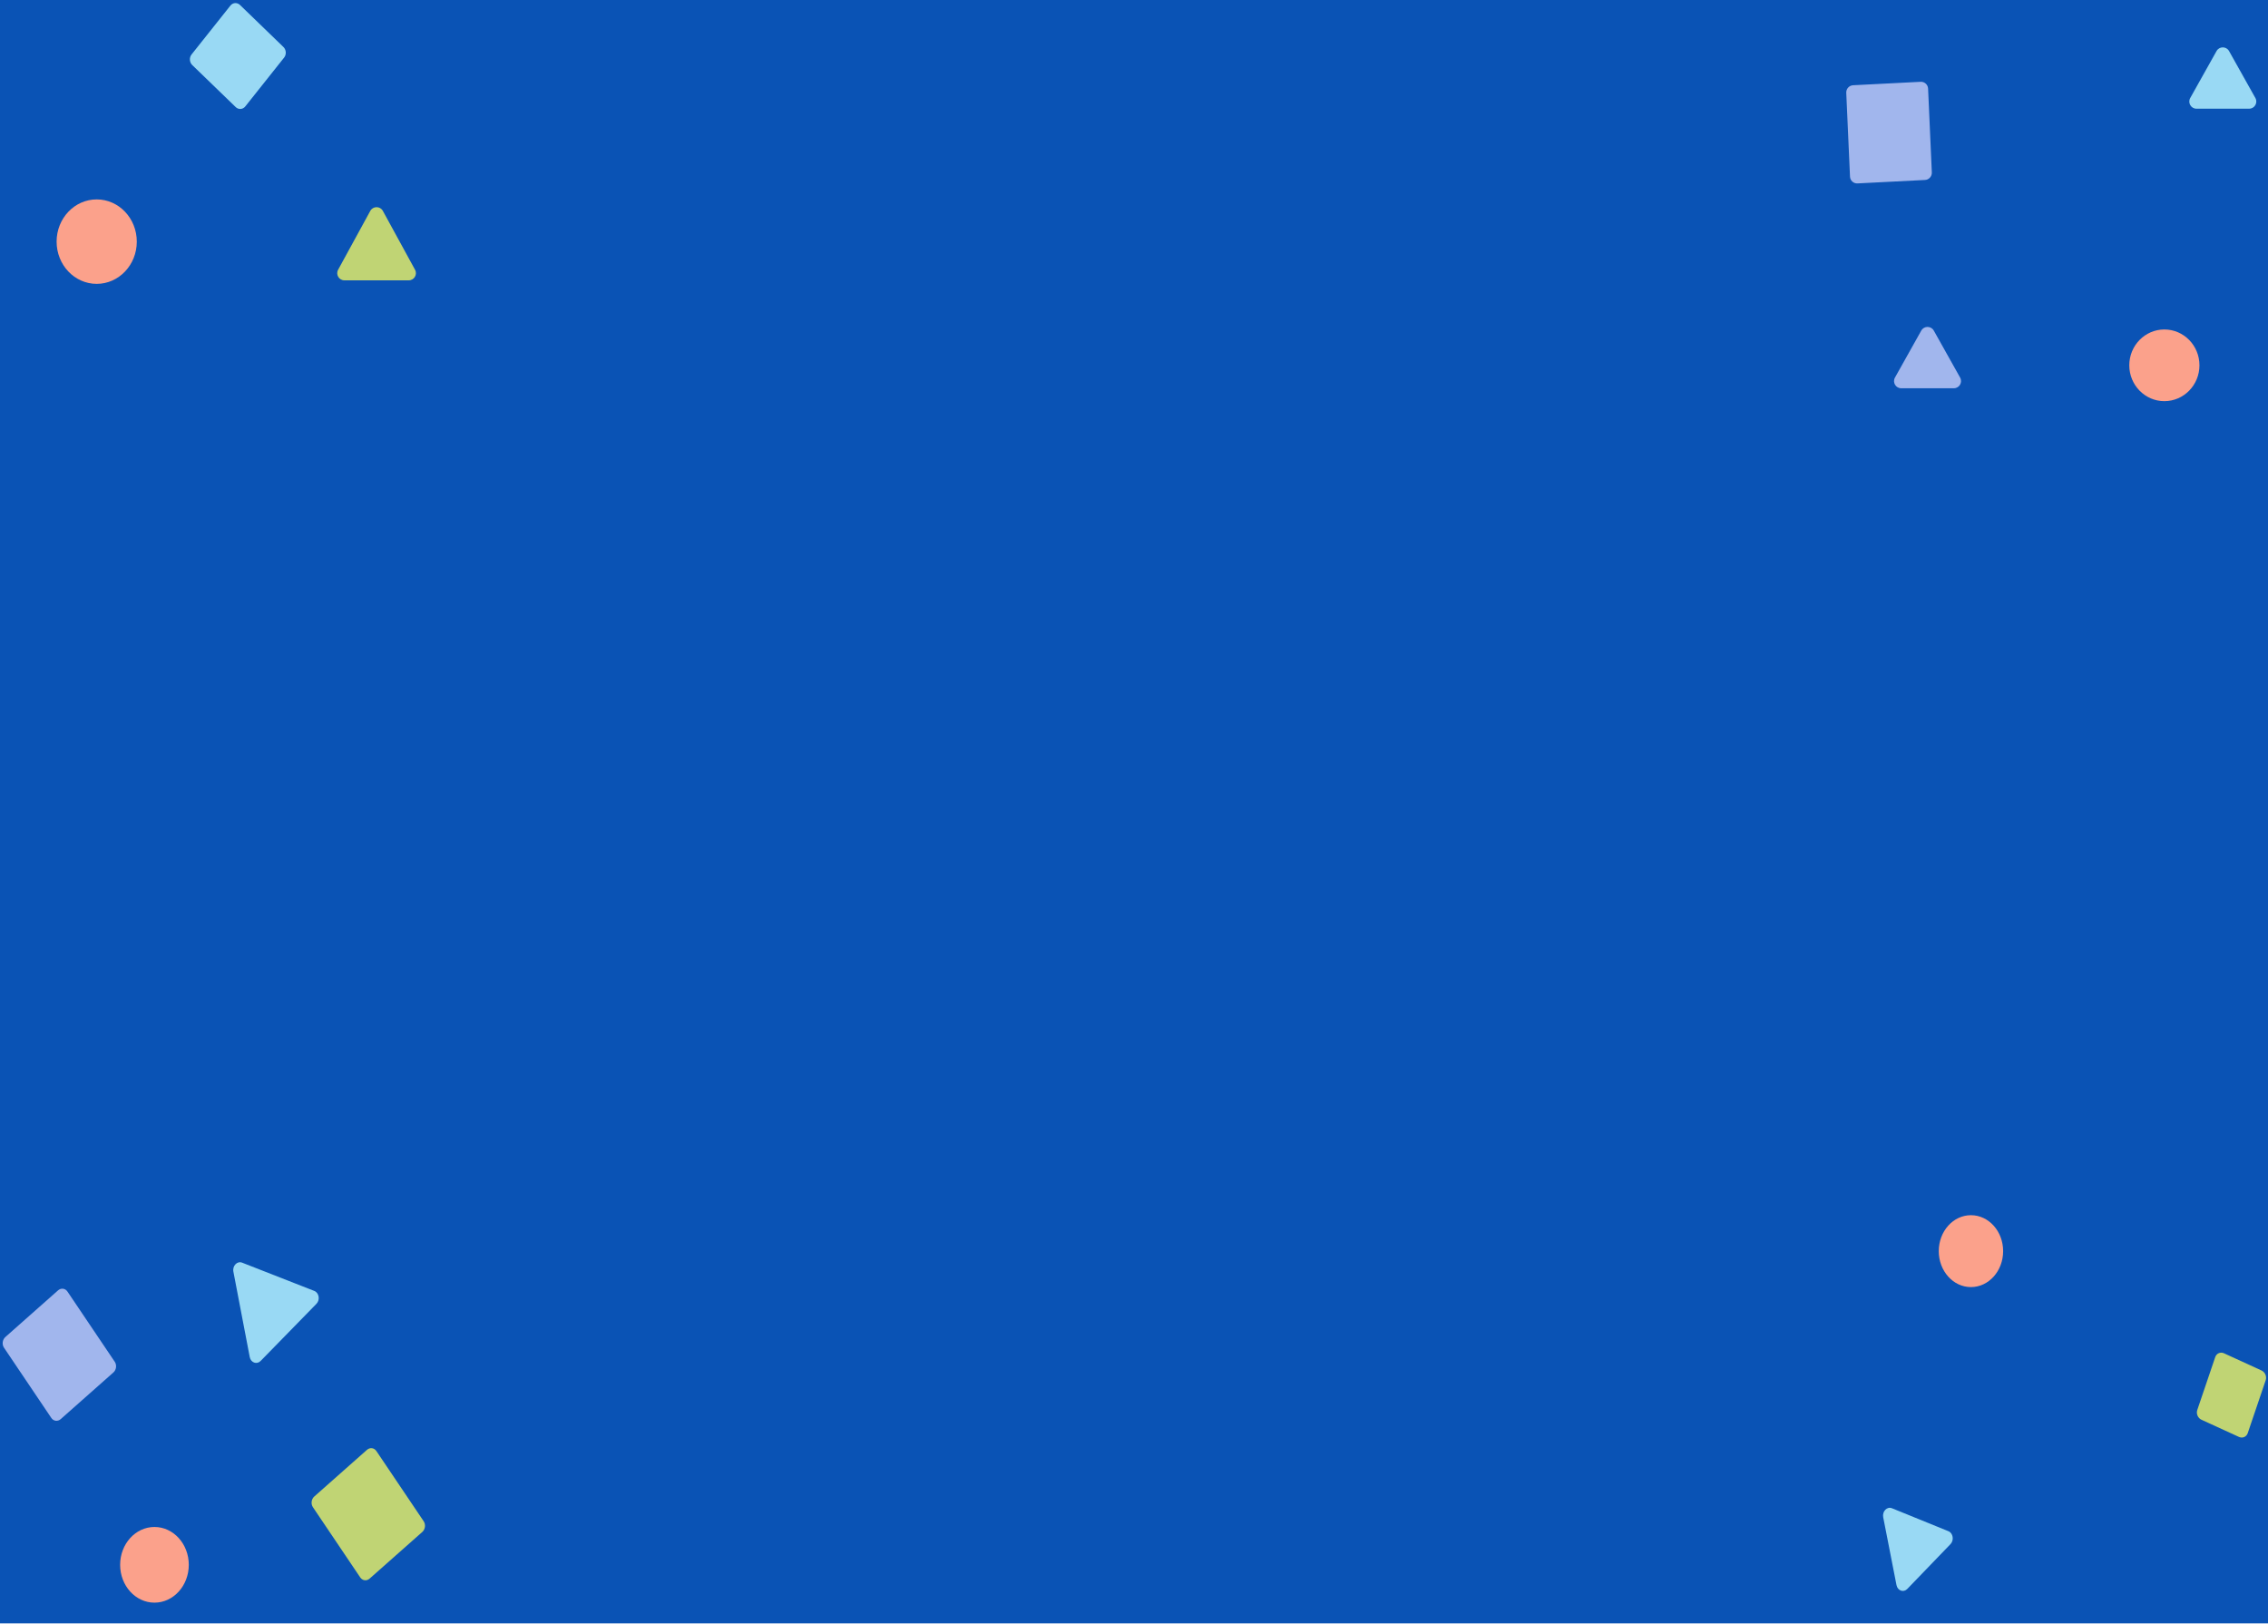
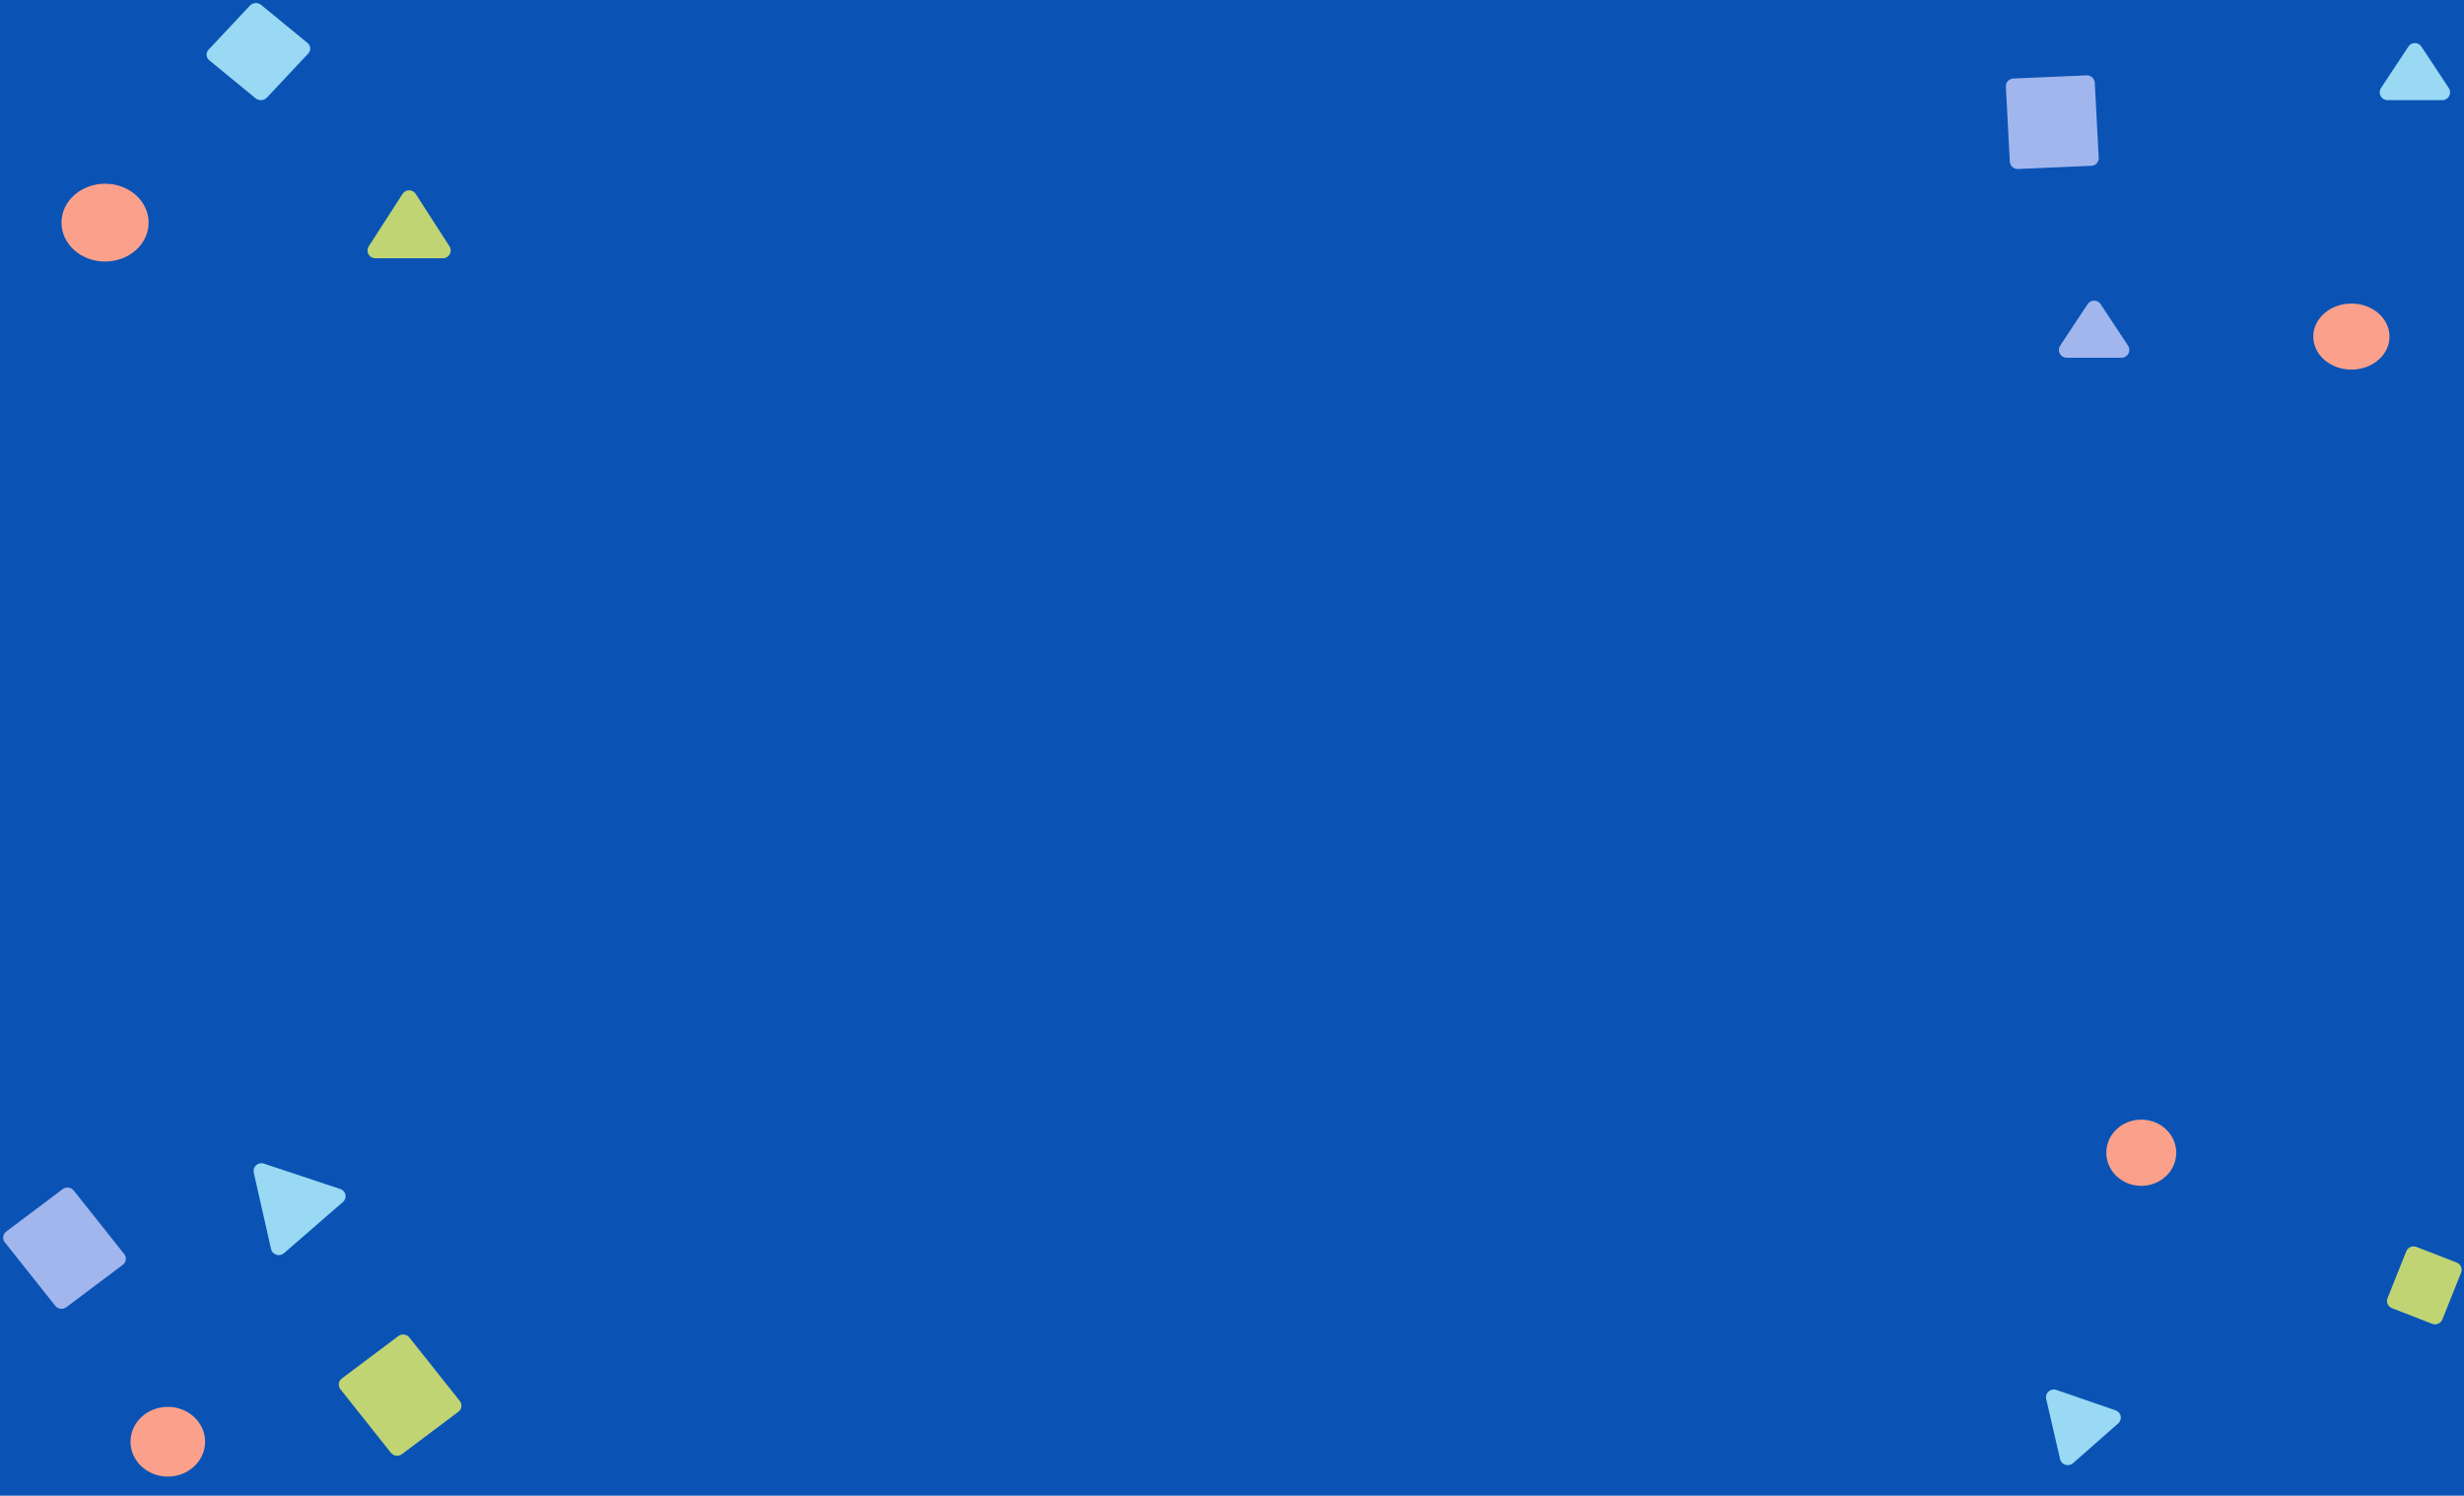
- <svg xmlns="http://www.w3.org/2000/svg" width="1583" height="1133" viewBox="0 0 1583 1133" fill="none">
-   <rect width="1583" height="1133" fill="#0A53B5" />
-   <rect width="52.174" height="53.562" rx="5" transform="matrix(0.718686 0.695335 -0.622376 0.782718 163.925 0)" fill="#99D9F4" />
-   <path d="M258.451 147.193C260.348 143.725 265.329 143.725 267.225 147.193L289.681 188.258C291.503 191.59 289.092 195.657 285.294 195.657H240.382C236.585 195.657 234.173 191.59 235.995 188.258L258.451 147.193Z" fill="#C0D474" />
-   <ellipse cx="67.493" cy="168.642" rx="27.985" ry="29.471" fill="#FBA18B" />
-   <path d="M162.895 887.499C162.115 883.428 165.566 879.896 169.007 881.244L219.376 900.967C222.715 902.275 223.545 907.227 220.882 909.953L181.925 949.828C179.262 952.554 175.063 951.049 174.307 947.098L162.895 887.499Z" fill="#99D9F4" />
-   <rect width="59.141" height="69.104" rx="5" transform="matrix(0.748709 -0.6629 0.55874 0.829343 0 936.453)" fill="#A1B6ED" />
-   <rect width="59.141" height="69.104" rx="5" transform="matrix(0.748709 -0.6629 0.55874 0.829343 215.615 1047.76)" fill="#C0D474" />
-   <ellipse cx="107.811" cy="1092.12" rx="23.958" ry="26.408" fill="#FBA18B" />
-   <path d="M1341 230.725C1342.91 227.317 1347.82 227.317 1349.73 230.725L1368.11 263.524C1369.98 266.857 1367.57 270.969 1363.75 270.969H1326.98C1323.16 270.969 1320.75 266.857 1322.62 263.524L1341 230.725Z" fill="#A1B6ED" />
-   <path d="M1547.09 35.617C1549 32.209 1553.9 32.209 1555.81 35.617L1574.2 68.416C1576.06 71.749 1573.65 75.861 1569.83 75.861H1533.07C1529.25 75.861 1526.84 71.749 1528.71 68.416L1547.09 35.617Z" fill="#99D9F4" />
-   <rect width="57.192" height="68.582" rx="5" transform="matrix(0.998699 -0.0509956 0.0446758 0.999001 1288.41 59.7485)" fill="#A1B6ED" />
-   <ellipse cx="1510.67" cy="254.959" rx="24.487" ry="25.014" fill="#FBA18B" />
-   <rect width="38.747" height="48.976" rx="5" transform="matrix(0.909164 0.416438 -0.321413 0.946939 1547.77 942.423)" fill="#C0D474" />
-   <path d="M1314.43 1058.96C1313.62 1054.84 1317.09 1051.24 1320.53 1052.64L1359.93 1068.66C1363.22 1070 1364.02 1074.95 1361.39 1077.68L1331.24 1108.95C1328.61 1111.68 1324.46 1110.2 1323.69 1106.25L1314.43 1058.96Z" fill="#99D9F4" />
-   <path d="M1398.13 873.202C1398.13 887.058 1388.07 898.29 1375.66 898.29C1363.26 898.29 1353.2 887.058 1353.2 873.202C1353.2 859.345 1363.26 848.113 1375.66 848.113C1388.07 848.113 1398.13 859.345 1398.13 873.202Z" fill="#FBA18B" />
+ <svg xmlns="http://www.w3.org/2000/svg" width="1583" height="961" viewBox="0 0 1583 961" fill="none">
+   <rect width="1583" height="961" fill="#0A53B5" />
+   <rect width="48.506" height="48.742" rx="5" transform="matrix(0.773028 0.634372 -0.683927 0.72955 163.925 0)" fill="#99D9F4" />
+   <path d="M258.636 124.561C260.605 121.507 265.071 121.507 267.041 124.561L288.757 158.245C290.902 161.572 288.513 165.954 284.555 165.954H241.122C237.163 165.954 234.775 161.572 236.92 158.245L258.636 124.561Z" fill="#C0D474" />
+   <ellipse cx="67.493" cy="143.04" rx="27.985" ry="24.997" fill="#FBA18B" />
+   <path d="M163.031 753.371C162.184 749.621 165.869 746.421 169.606 747.663L218.588 763.932C222.264 765.152 223.236 769.77 220.346 772.28L182.461 805.171C179.57 807.68 174.961 806.22 174.128 802.531L163.031 753.371Z" fill="#99D9F4" />
+   <rect width="55.375" height="62.079" rx="5" transform="matrix(0.799624 -0.600502 0.621967 0.783043 0 794.292)" fill="#A1B6ED" />
+   <rect width="55.375" height="62.079" rx="5" transform="matrix(0.799624 -0.600502 0.621967 0.783043 215.615 888.699)" fill="#C0D474" />
+   <ellipse cx="107.811" cy="926.324" rx="23.958" ry="22.399" fill="#FBA18B" />
+   <path d="M1341.19 195.411C1343.17 192.419 1347.56 192.419 1349.54 195.411L1367.16 222.077C1369.35 225.401 1366.97 229.833 1362.98 229.833H1327.75C1323.76 229.833 1321.38 225.401 1323.57 222.077L1341.19 195.411Z" fill="#A1B6ED" />
+   <path d="M1547.28 29.922C1549.26 26.93 1553.65 26.93 1555.62 29.922L1573.24 56.588C1575.44 59.912 1573.06 64.344 1569.07 64.344H1533.83C1529.85 64.344 1527.47 59.912 1529.66 56.588L1547.28 29.922Z" fill="#99D9F4" />
+   <rect width="57.171" height="58.193" rx="5" transform="matrix(0.999063 -0.0432698 0.0526514 0.998613 1288.41 50.6782)" fill="#A1B6ED" />
+   <ellipse cx="1510.67" cy="216.254" rx="24.487" ry="21.217" fill="#FBA18B" />
+   <rect width="37.793" height="42.369" rx="5" transform="matrix(0.932124 0.362139 -0.371529 0.928422 1547.77 799.354)" fill="#C0D474" />
+   <path d="M1314.57 898.826C1313.7 895.023 1317.41 891.759 1321.14 893.048L1359.15 906.16C1362.78 907.41 1363.71 912.033 1360.85 914.549L1331.78 940.131C1328.91 942.647 1324.36 941.208 1323.51 937.519L1314.57 898.826Z" fill="#99D9F4" />
+   <path d="M1398.13 740.641C1398.13 752.394 1388.07 761.922 1375.66 761.922C1363.26 761.922 1353.2 752.394 1353.2 740.641C1353.2 728.889 1363.26 719.361 1375.66 719.361C1388.07 719.361 1398.13 728.889 1398.13 740.641Z" fill="#FBA18B" />
</svg>
